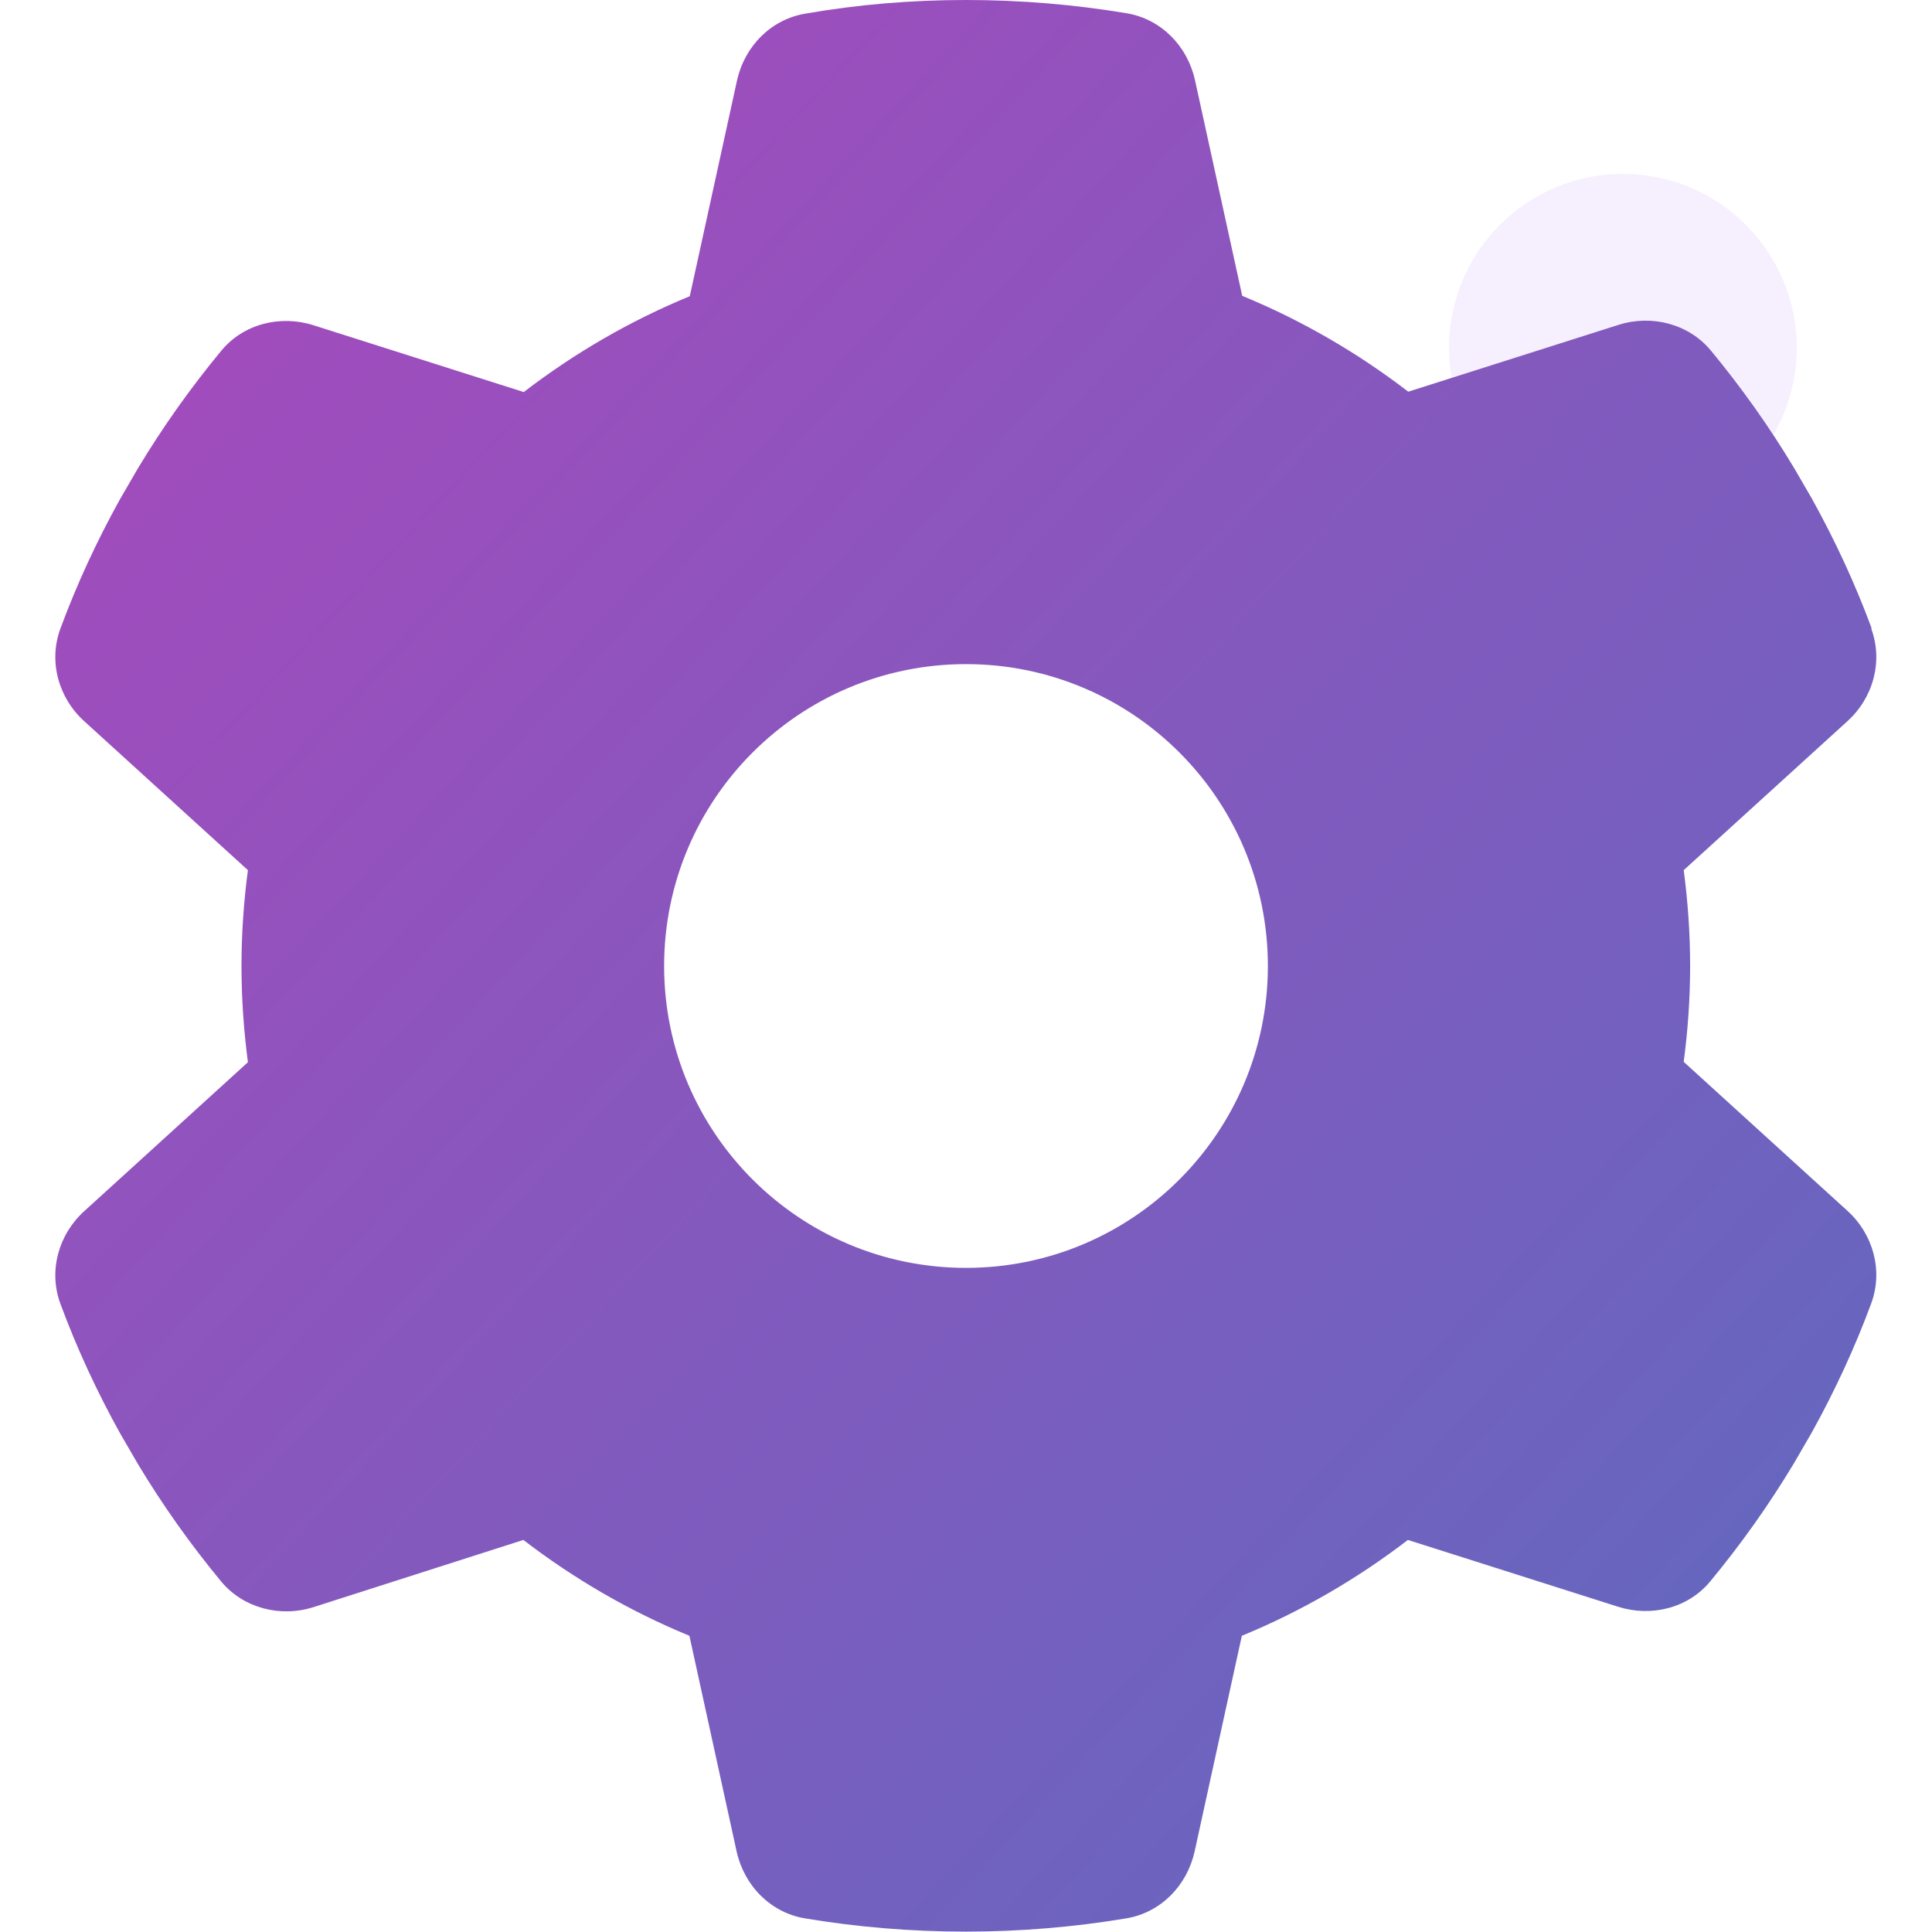
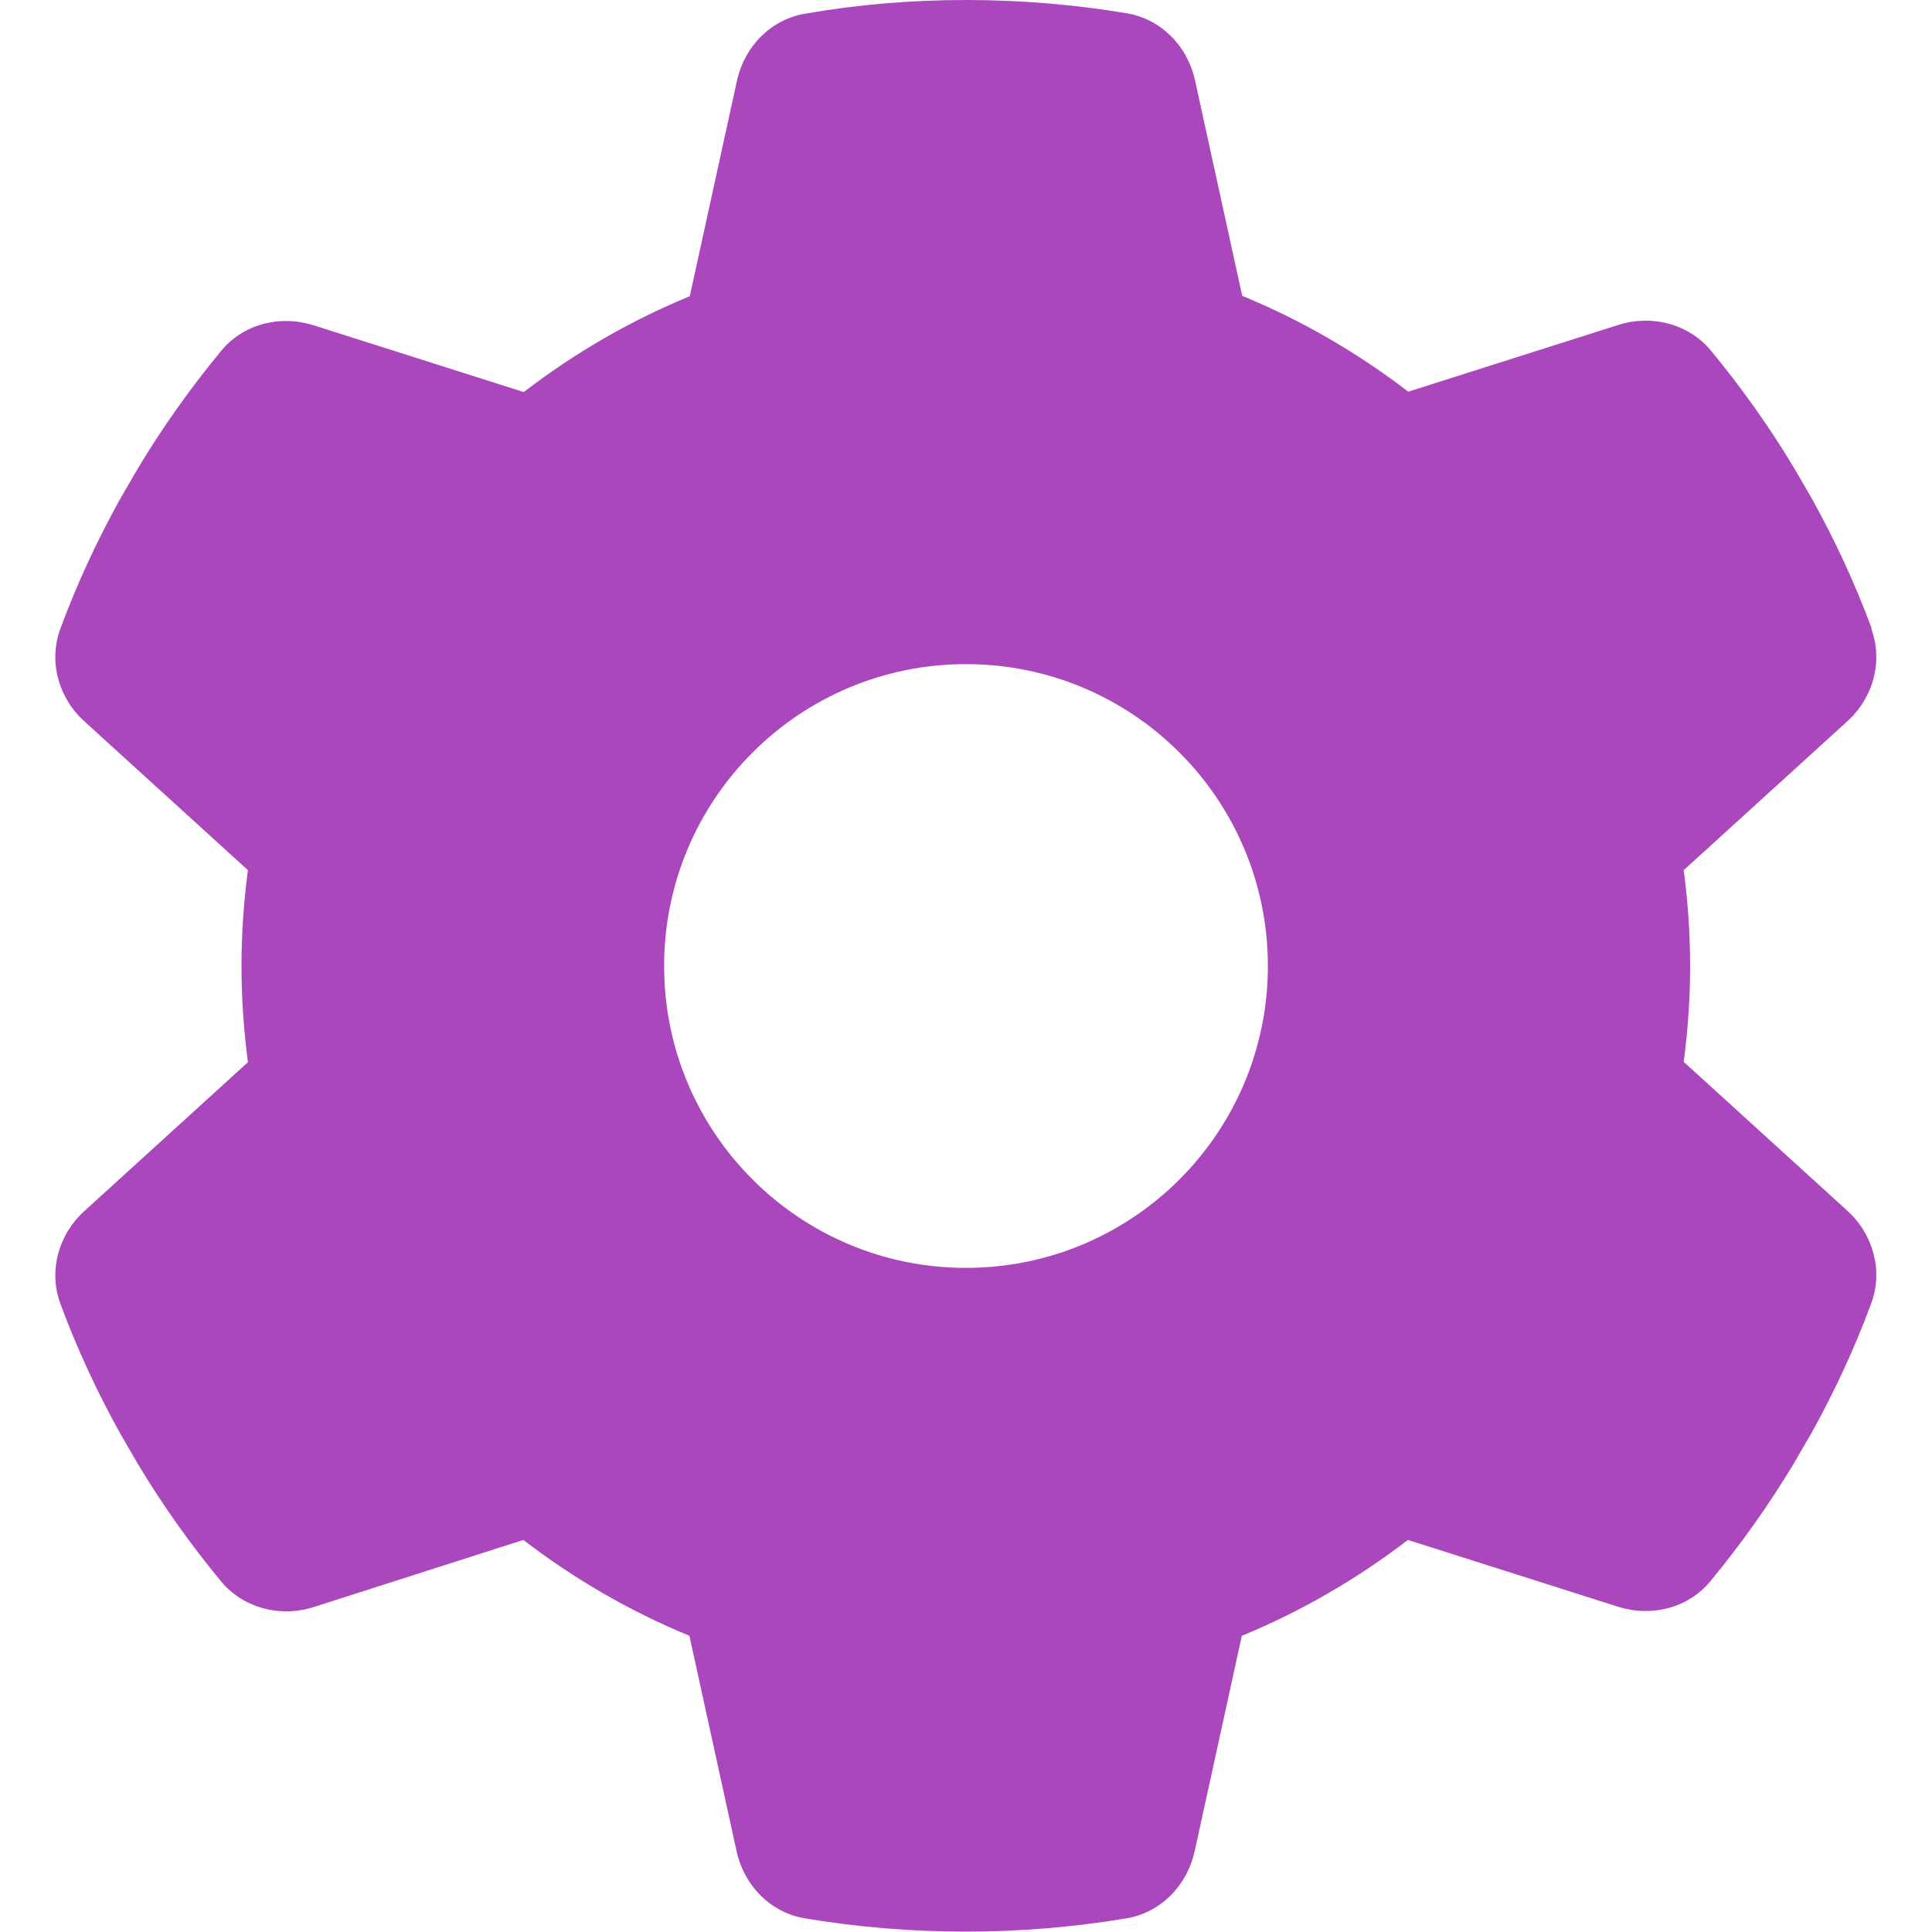
<svg xmlns="http://www.w3.org/2000/svg" viewBox="0 0 512 512" role="img">
-   <defs>
-     <linearGradient id="icon-gradient" x1="0" y1="0" x2="1" y2="1">
-       <stop stop-color="#AB47BC" />
-       <stop offset="1" stop-color="#5C6BC0" />
-     </linearGradient>
-   </defs>
-   <circle cx="84%" cy="18%" r="9%" fill="#F3EAFE" opacity=".72" />
-   <path fill="url(#icon-gradient)" d="M495.9 166.6c3.2 8.7 .5 18.4-6.4 24.6l-43.3 39.4c1.1 8.3 1.7 16.8 1.7 25.4s-.6 17.1-1.7 25.4l43.3 39.4c6.9 6.2 9.6 15.9 6.4 24.6c-4.4 11.9-9.7 23.3-15.8 34.3l-4.7 8.1c-6.6 11-14 21.4-22.1 31.2c-5.9 7.2-15.7 9.6-24.5 6.8l-55.7-17.7c-13.4 10.3-28.2 18.9-44 25.4l-12.5 57.1c-2 9.1-9 16.3-18.2 17.8c-13.8 2.3-28 3.5-42.5 3.5s-28.7-1.2-42.5-3.5c-9.2-1.5-16.2-8.7-18.2-17.8l-12.5-57.1c-15.8-6.5-30.6-15.1-44-25.4L83.1 425.9c-8.8 2.8-18.6 .3-24.5-6.8c-8.1-9.8-15.5-20.2-22.1-31.2l-4.7-8.1c-6.1-11-11.4-22.4-15.8-34.3c-3.2-8.7-.5-18.4 6.4-24.6l43.3-39.4C64.6 273.1 64 264.6 64 256s.6-17.1 1.7-25.4L22.4 191.2c-6.9-6.2-9.6-15.9-6.4-24.6c4.4-11.9 9.7-23.3 15.8-34.3l4.7-8.1c6.6-11 14-21.4 22.1-31.2c5.9-7.2 15.7-9.6 24.5-6.8l55.7 17.7c13.4-10.3 28.2-18.9 44-25.4l12.5-57.1c2-9.1 9-16.3 18.2-17.8C227.3 1.2 241.5 0 256 0s28.7 1.2 42.5 3.5c9.2 1.5 16.2 8.7 18.2 17.8l12.5 57.1c15.8 6.5 30.6 15.1 44 25.4l55.7-17.7c8.8-2.8 18.6-.3 24.5 6.8c8.1 9.8 15.5 20.2 22.1 31.2l4.7 8.1c6.1 11 11.4 22.4 15.8 34.3zM256 336a80 80 0 1 0 0-160 80 80 0 1 0 0 160z" />
+   <path fill="#AB47BC" d="M495.9 166.6c3.2 8.7 .5 18.4-6.4 24.6l-43.3 39.4c1.1 8.3 1.7 16.8 1.7 25.4s-.6 17.1-1.7 25.4l43.3 39.4c6.9 6.2 9.6 15.9 6.4 24.6c-4.4 11.9-9.7 23.3-15.8 34.3l-4.7 8.1c-6.6 11-14 21.4-22.1 31.2c-5.9 7.2-15.7 9.6-24.5 6.8l-55.7-17.7c-13.4 10.3-28.2 18.9-44 25.4l-12.5 57.1c-2 9.1-9 16.3-18.2 17.8c-13.8 2.3-28 3.5-42.5 3.5s-28.7-1.2-42.5-3.5c-9.2-1.5-16.2-8.7-18.2-17.8l-12.5-57.1c-15.8-6.5-30.6-15.1-44-25.4L83.1 425.9c-8.8 2.8-18.6 .3-24.5-6.8c-8.1-9.8-15.5-20.2-22.1-31.2l-4.7-8.1c-6.1-11-11.4-22.4-15.8-34.3c-3.2-8.7-.5-18.4 6.4-24.6l43.3-39.4C64.6 273.1 64 264.6 64 256s.6-17.1 1.7-25.4L22.4 191.2c-6.9-6.2-9.6-15.9-6.4-24.6c4.4-11.9 9.7-23.3 15.8-34.3l4.7-8.1c6.6-11 14-21.4 22.1-31.2c5.9-7.2 15.7-9.6 24.5-6.8l55.7 17.7c13.4-10.3 28.2-18.9 44-25.4l12.5-57.1c2-9.1 9-16.3 18.2-17.8C227.3 1.2 241.5 0 256 0s28.7 1.2 42.5 3.5c9.2 1.5 16.2 8.7 18.2 17.8l12.5 57.1c15.8 6.5 30.6 15.1 44 25.4l55.7-17.7c8.8-2.8 18.6-.3 24.5 6.8c8.1 9.8 15.5 20.2 22.1 31.2l4.7 8.1c6.1 11 11.4 22.4 15.8 34.3zM256 336a80 80 0 1 0 0-160 80 80 0 1 0 0 160z" />
</svg>
